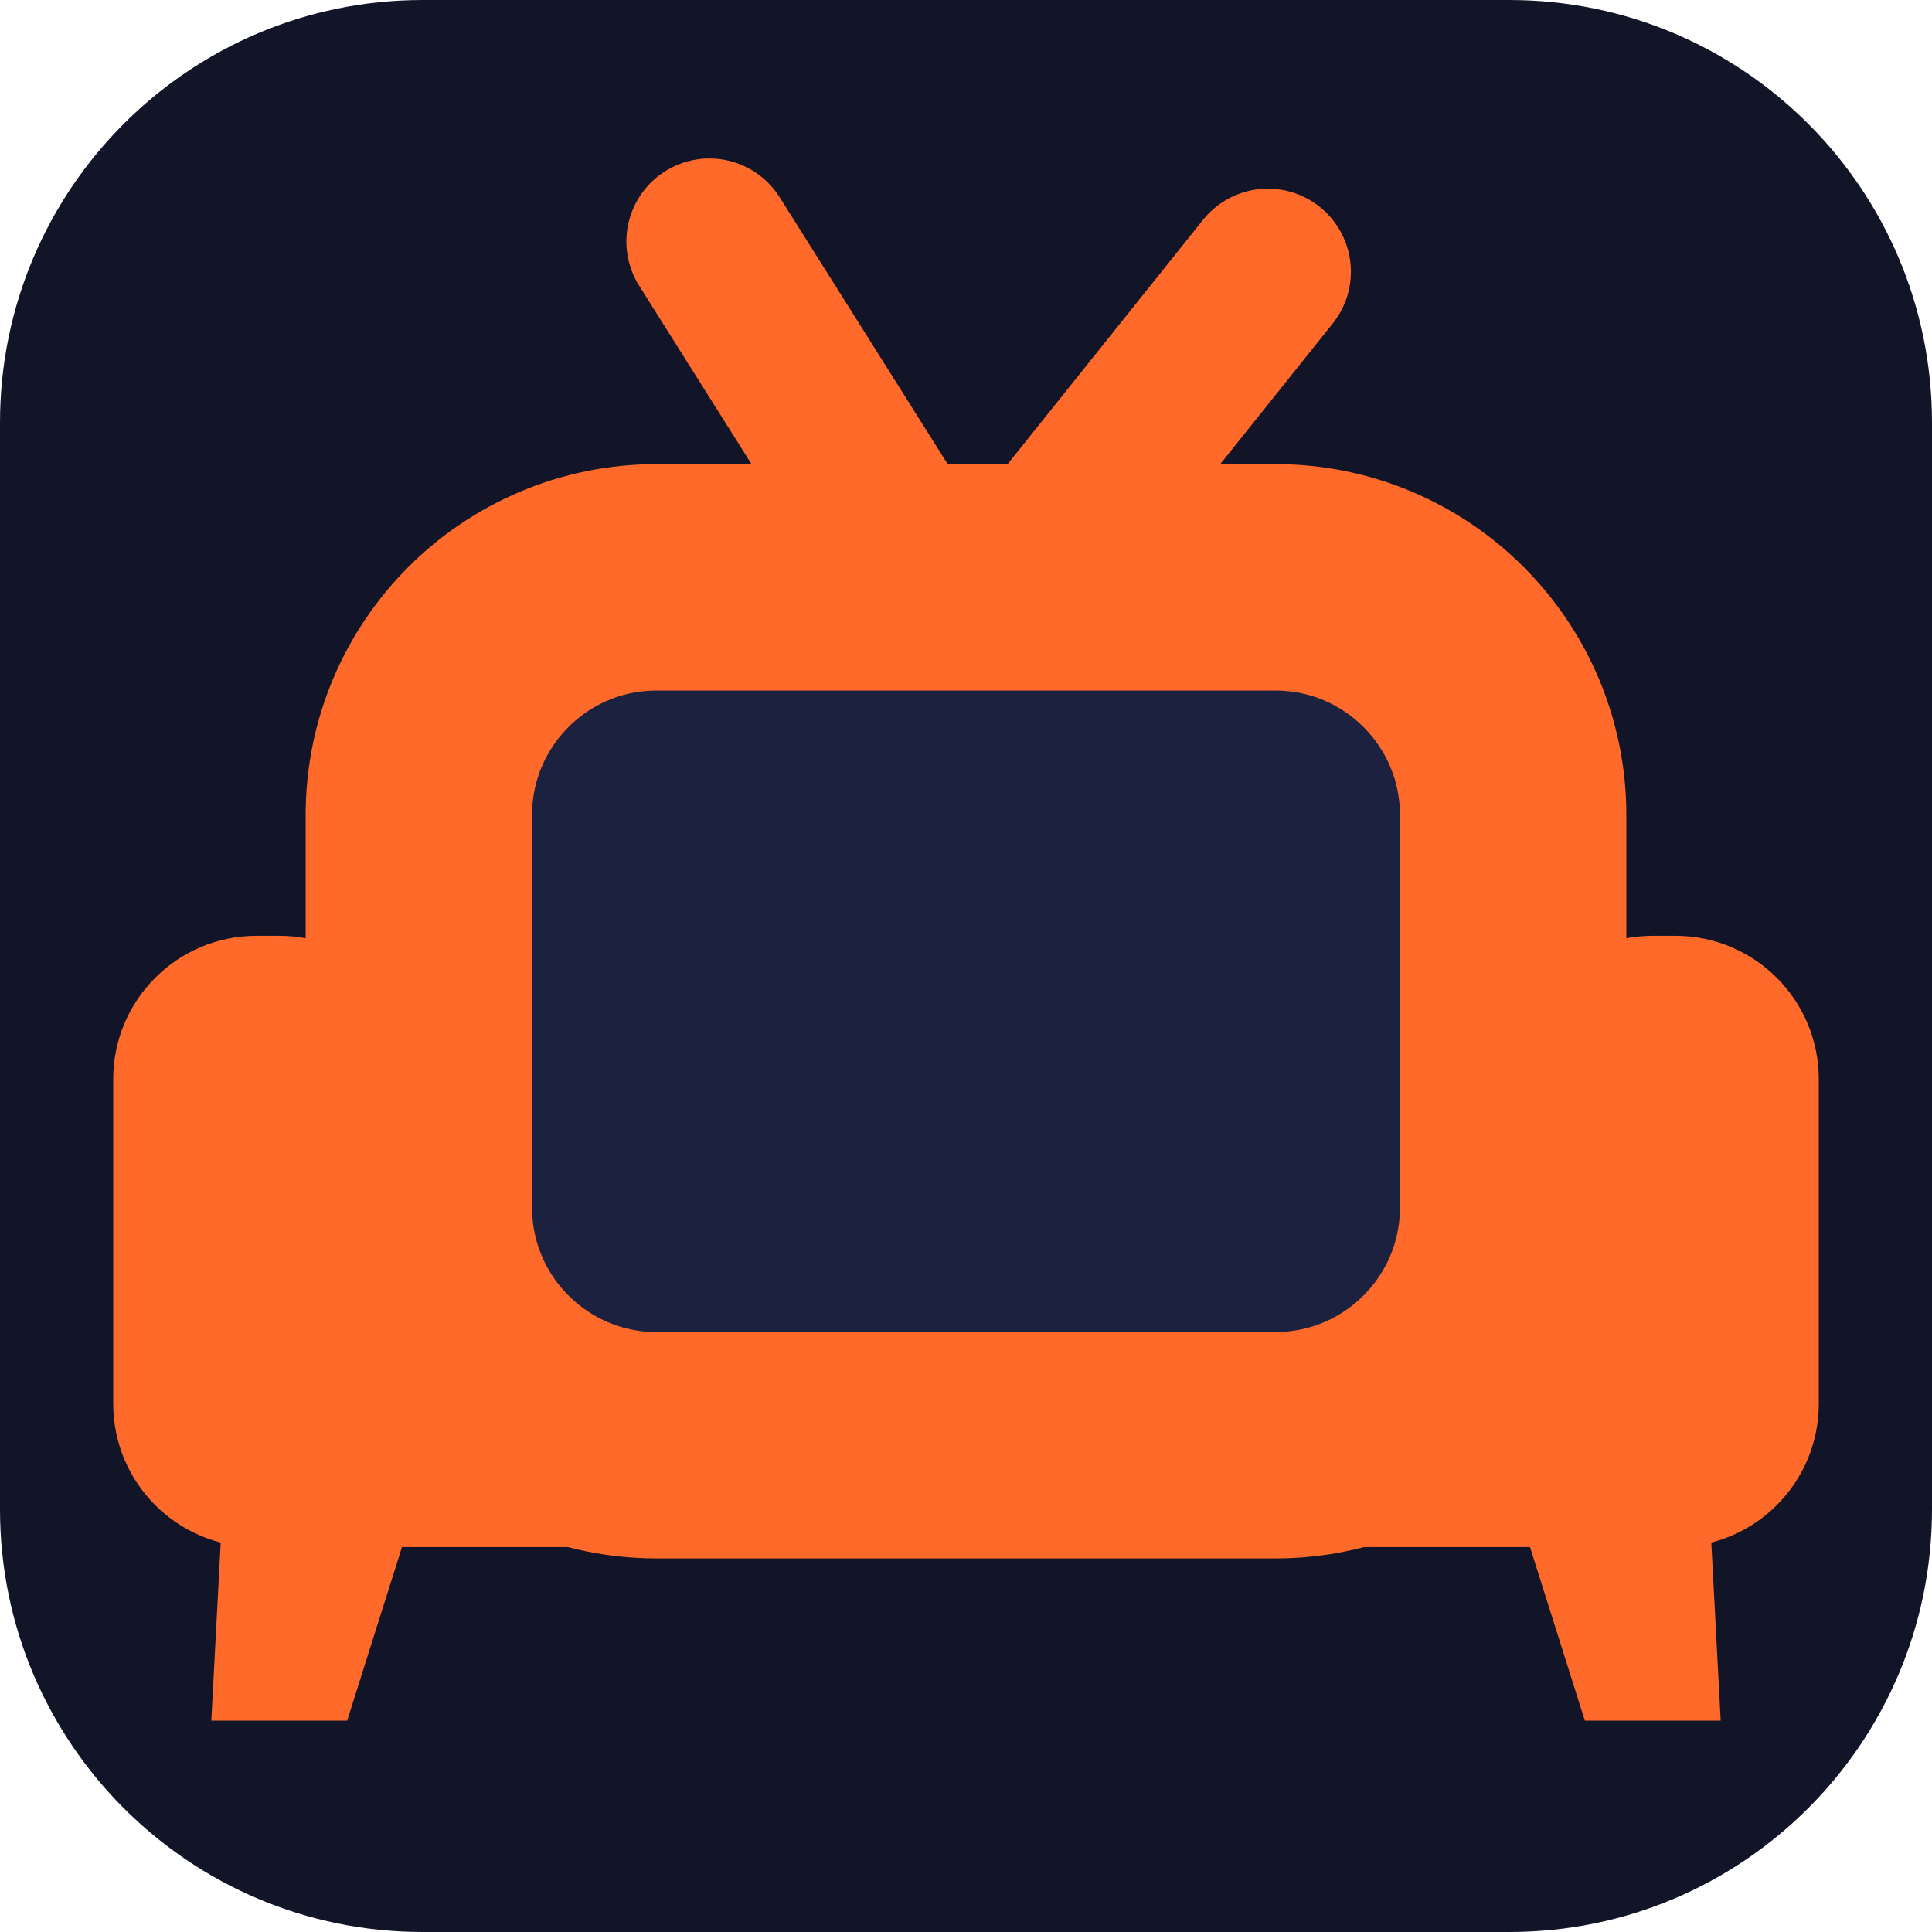
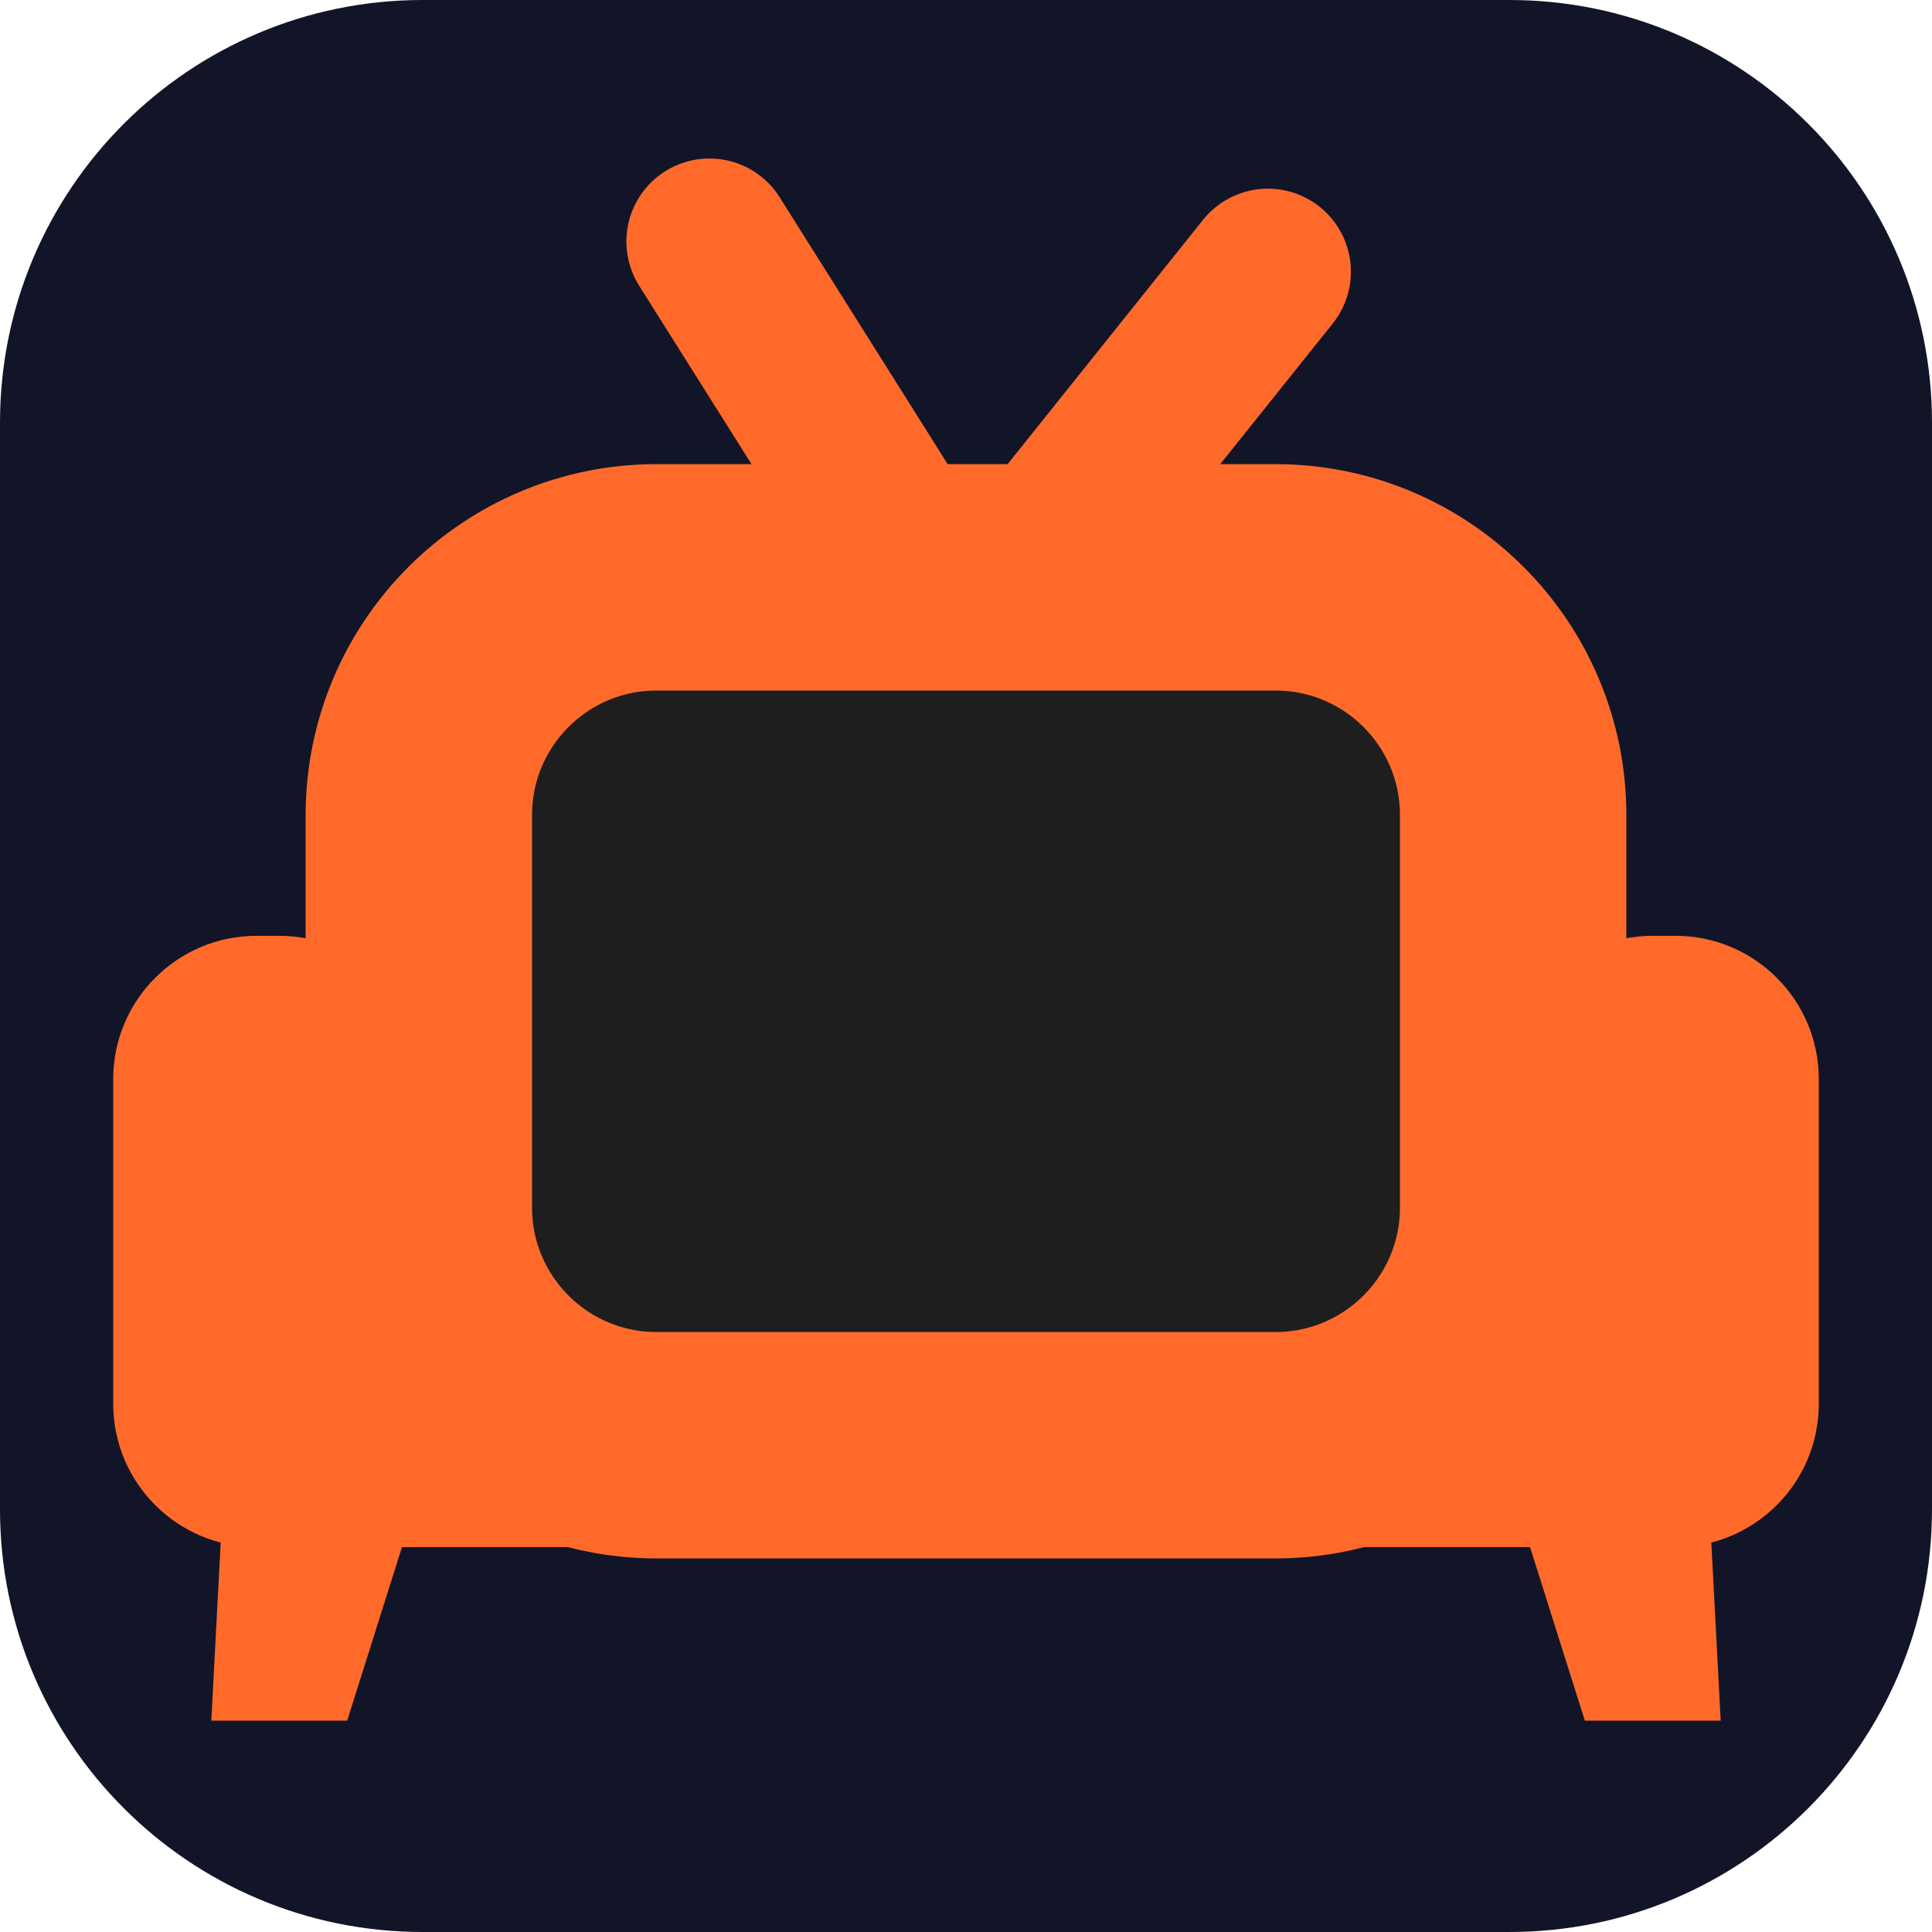
<svg xmlns="http://www.w3.org/2000/svg" viewBox="0 0 128 128">
  <rect width="128" height="128" rx="28" fill="#121528" />
  <g transform="translate(4 13) scale(1)">
    <path d="M60 30 L43 3 M60 30 L80 5" stroke="#FF6A2B" stroke-width="11" stroke-linecap="round" />
-     <rect x="23.75" y="25.25" width="72.5" height="57.5" rx="15.75" fill="#1C2140" stroke="#FF6A2B" stroke-width="15" />
+     <rect x="23.75" y="25.25" width="72.5" height="57.5" rx="15.75" fill="#1E1E1E" stroke="#FF6A2B" stroke-width="15" />
    <rect x="3.5" y="49" width="20.5" height="40.5" rx="9.5" fill="#FF6A2B" />
    <rect x="96" y="49" width="20.5" height="40.5" rx="9.5" fill="#FF6A2B" />
    <rect x="12" y="76" width="96" height="13.5" rx="5" fill="#FF6A2B" />
    <path d="M11 82 H25 L19 101 H10 Z" fill="#FF6A2B" />
    <path d="M109 82 H95 L101 101 H110 Z" fill="#FF6A2B" />
  </g>
</svg>
